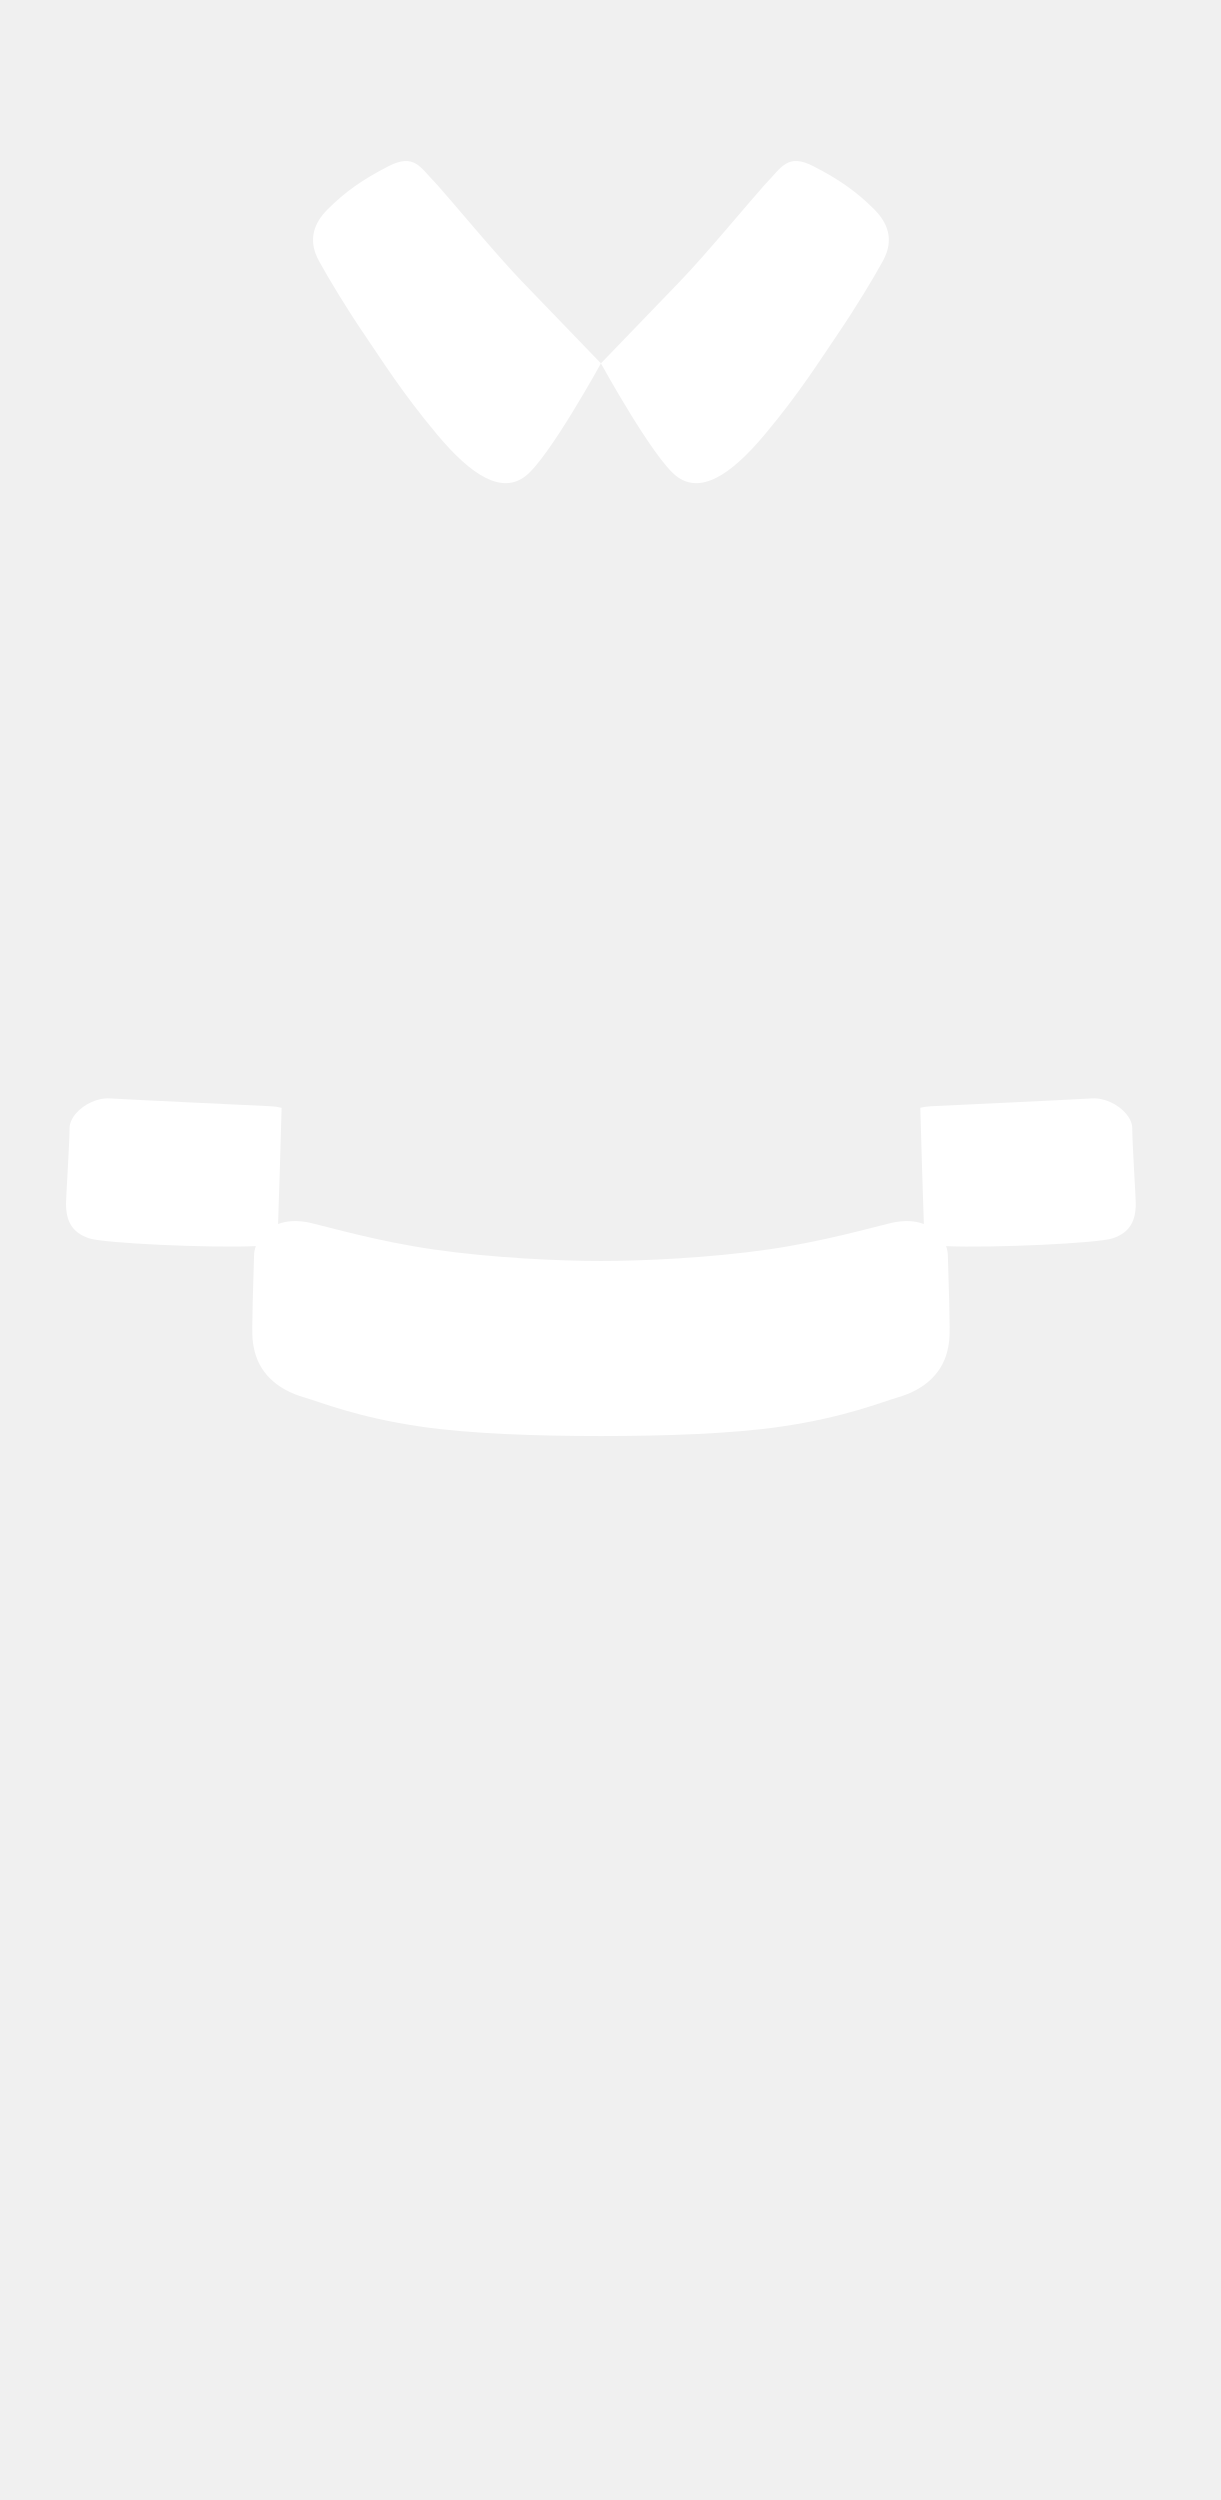
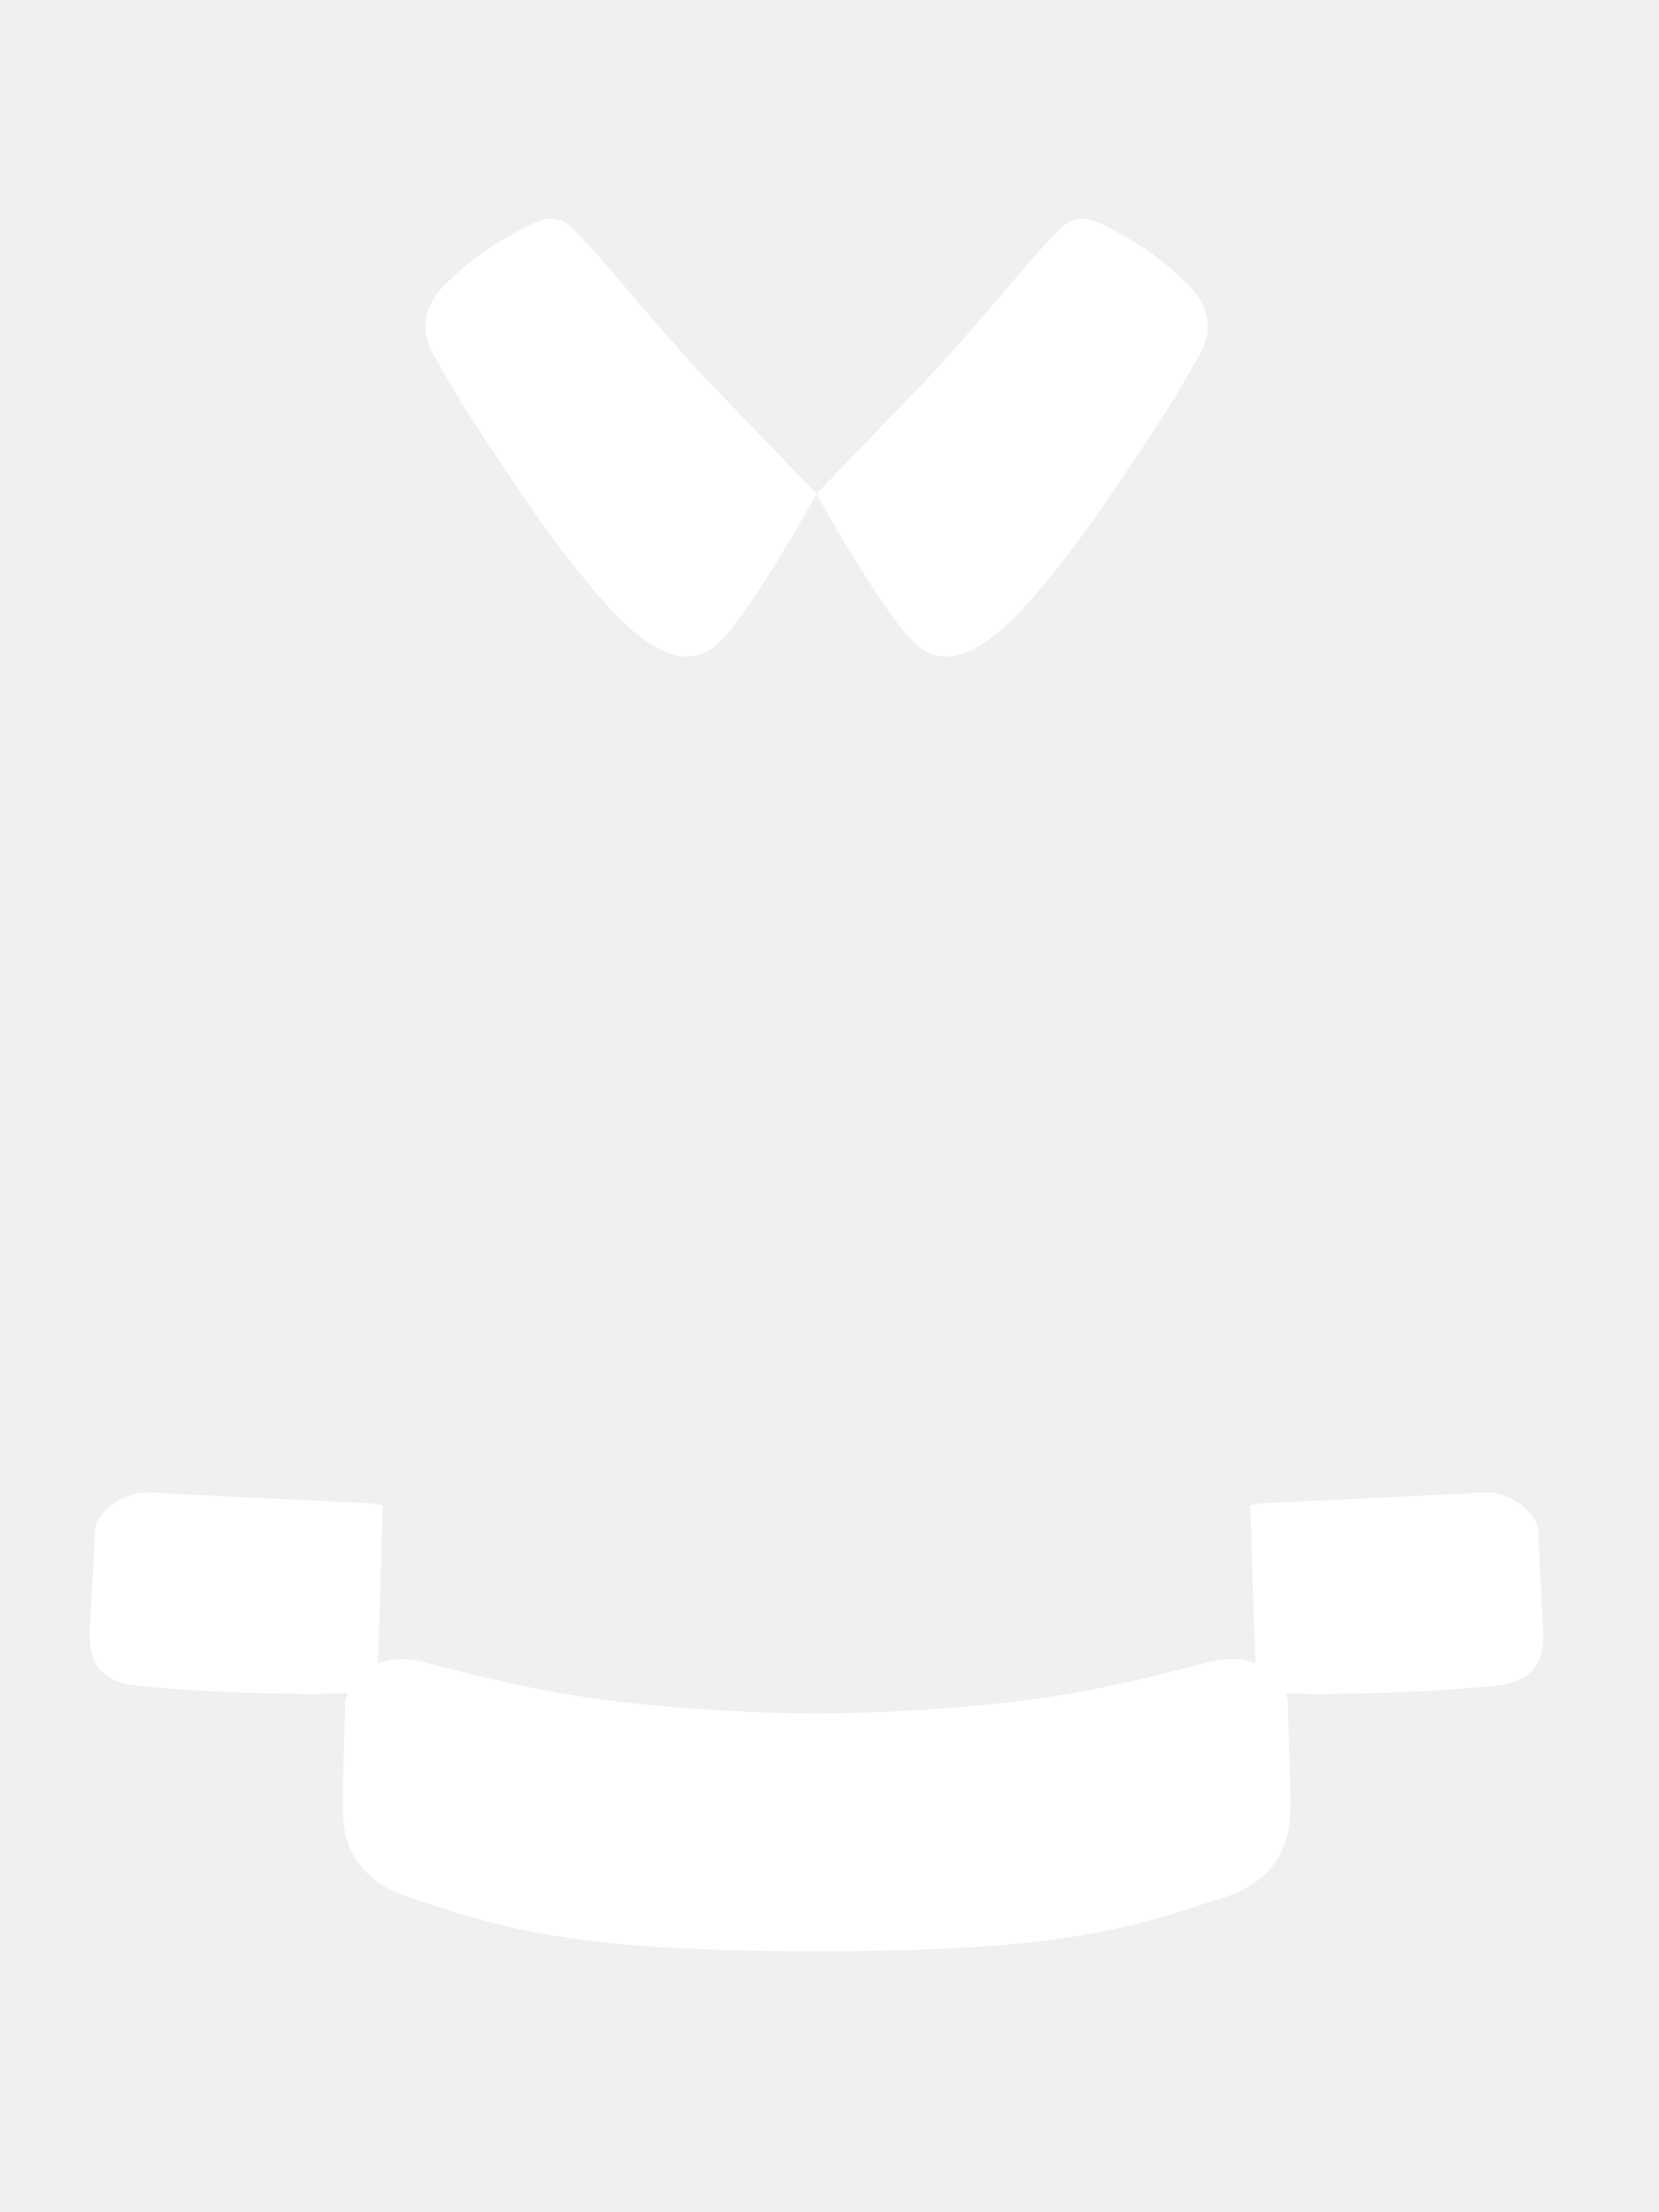
- <svg xmlns="http://www.w3.org/2000/svg" width="63" height="129" viewBox="0 0 63 129" fill="none">
+ <svg xmlns="http://www.w3.org/2000/svg" width="63" height="84" viewBox="0 0 63 84" fill="white">
  <path d="M27.117 24.566C25.908 25.5 24.368 24.592 22.546 22.411C20.724 20.23 19.686 18.556 18.782 17.231C17.879 15.905 16.937 14.341 16.46 13.47C16.387 13.336 16.326 13.201 16.277 13.067C16.012 12.323 16.146 11.562 16.908 10.8C17.808 9.9 18.712 9.26 20.047 8.576C21.382 7.892 21.684 8.636 22.483 9.455C22.508 9.481 22.542 9.517 22.582 9.562C23.214 10.262 25.62 13.161 26.928 14.517C28.888 16.55 31.008 18.75 31.008 18.75C31.008 18.75 28.327 23.631 27.117 24.566Z" fill="white" />
  <path d="M34.898 24.566C36.108 25.5 37.648 24.592 39.47 22.411C41.292 20.23 42.33 18.556 43.233 17.231C44.137 15.905 45.078 14.341 45.556 13.47C45.628 13.336 45.69 13.203 45.738 13.069C46.005 12.324 45.87 11.563 45.108 10.8C44.208 9.9 43.303 9.26 41.969 8.576C40.634 7.892 40.332 8.635 39.533 9.455C39.506 9.483 39.469 9.522 39.424 9.572C38.779 10.29 36.389 13.168 35.088 14.517C33.127 16.55 31.008 18.75 31.008 18.75C31.008 18.75 33.689 23.631 34.898 24.566Z" fill="white" />
  <path d="M15.71 72.11C14.264 71.697 13.31 70.8 13.084 69.47L13.08 69.448C13.001 68.985 12.982 68.869 13.109 64.8C13.109 64.641 13.139 64.471 13.2 64.3C10.777 64.404 5.362 64.152 4.606 63.9C3.706 63.6 3.406 63 3.406 62.1C3.406 61.779 3.589 58.974 3.589 58.219C3.589 57.706 4.083 57.153 4.717 56.869C5.016 56.734 5.345 56.66 5.669 56.678C7.977 56.805 11.384 56.957 13.996 57.084C14.178 57.093 14.358 57.119 14.531 57.164C14.465 59.445 14.411 61.462 14.348 63.16C14.79 62.992 15.352 62.945 16.038 63.105C16.995 63.328 19.492 64.054 22.353 64.469C25.428 64.915 28.909 65.067 31.008 65.067C33.107 65.067 36.591 64.915 39.666 64.469C42.527 64.054 45.025 63.328 45.981 63.105C46.667 62.945 47.229 62.992 47.671 63.16C47.608 61.461 47.554 59.444 47.488 57.163C47.659 57.119 47.837 57.092 48.016 57.084C50.629 56.957 54.035 56.805 56.344 56.678C56.667 56.66 56.997 56.734 57.296 56.869C57.929 57.153 58.424 57.706 58.424 58.219C58.424 58.974 58.606 61.779 58.606 62.1C58.606 63 58.306 63.6 57.406 63.9C56.651 64.152 51.246 64.404 48.819 64.301C48.88 64.471 48.91 64.642 48.91 64.8C49.038 68.869 49.018 68.985 48.939 69.448L48.935 69.47C48.709 70.8 47.755 71.697 46.309 72.11C45.491 72.343 43.615 73.131 40.297 73.614C37.757 73.984 34.333 74.1 31.01 74.1C27.686 74.1 24.262 73.984 21.723 73.614C18.404 73.131 16.529 72.343 15.71 72.11Z" fill="white" />
</svg>
